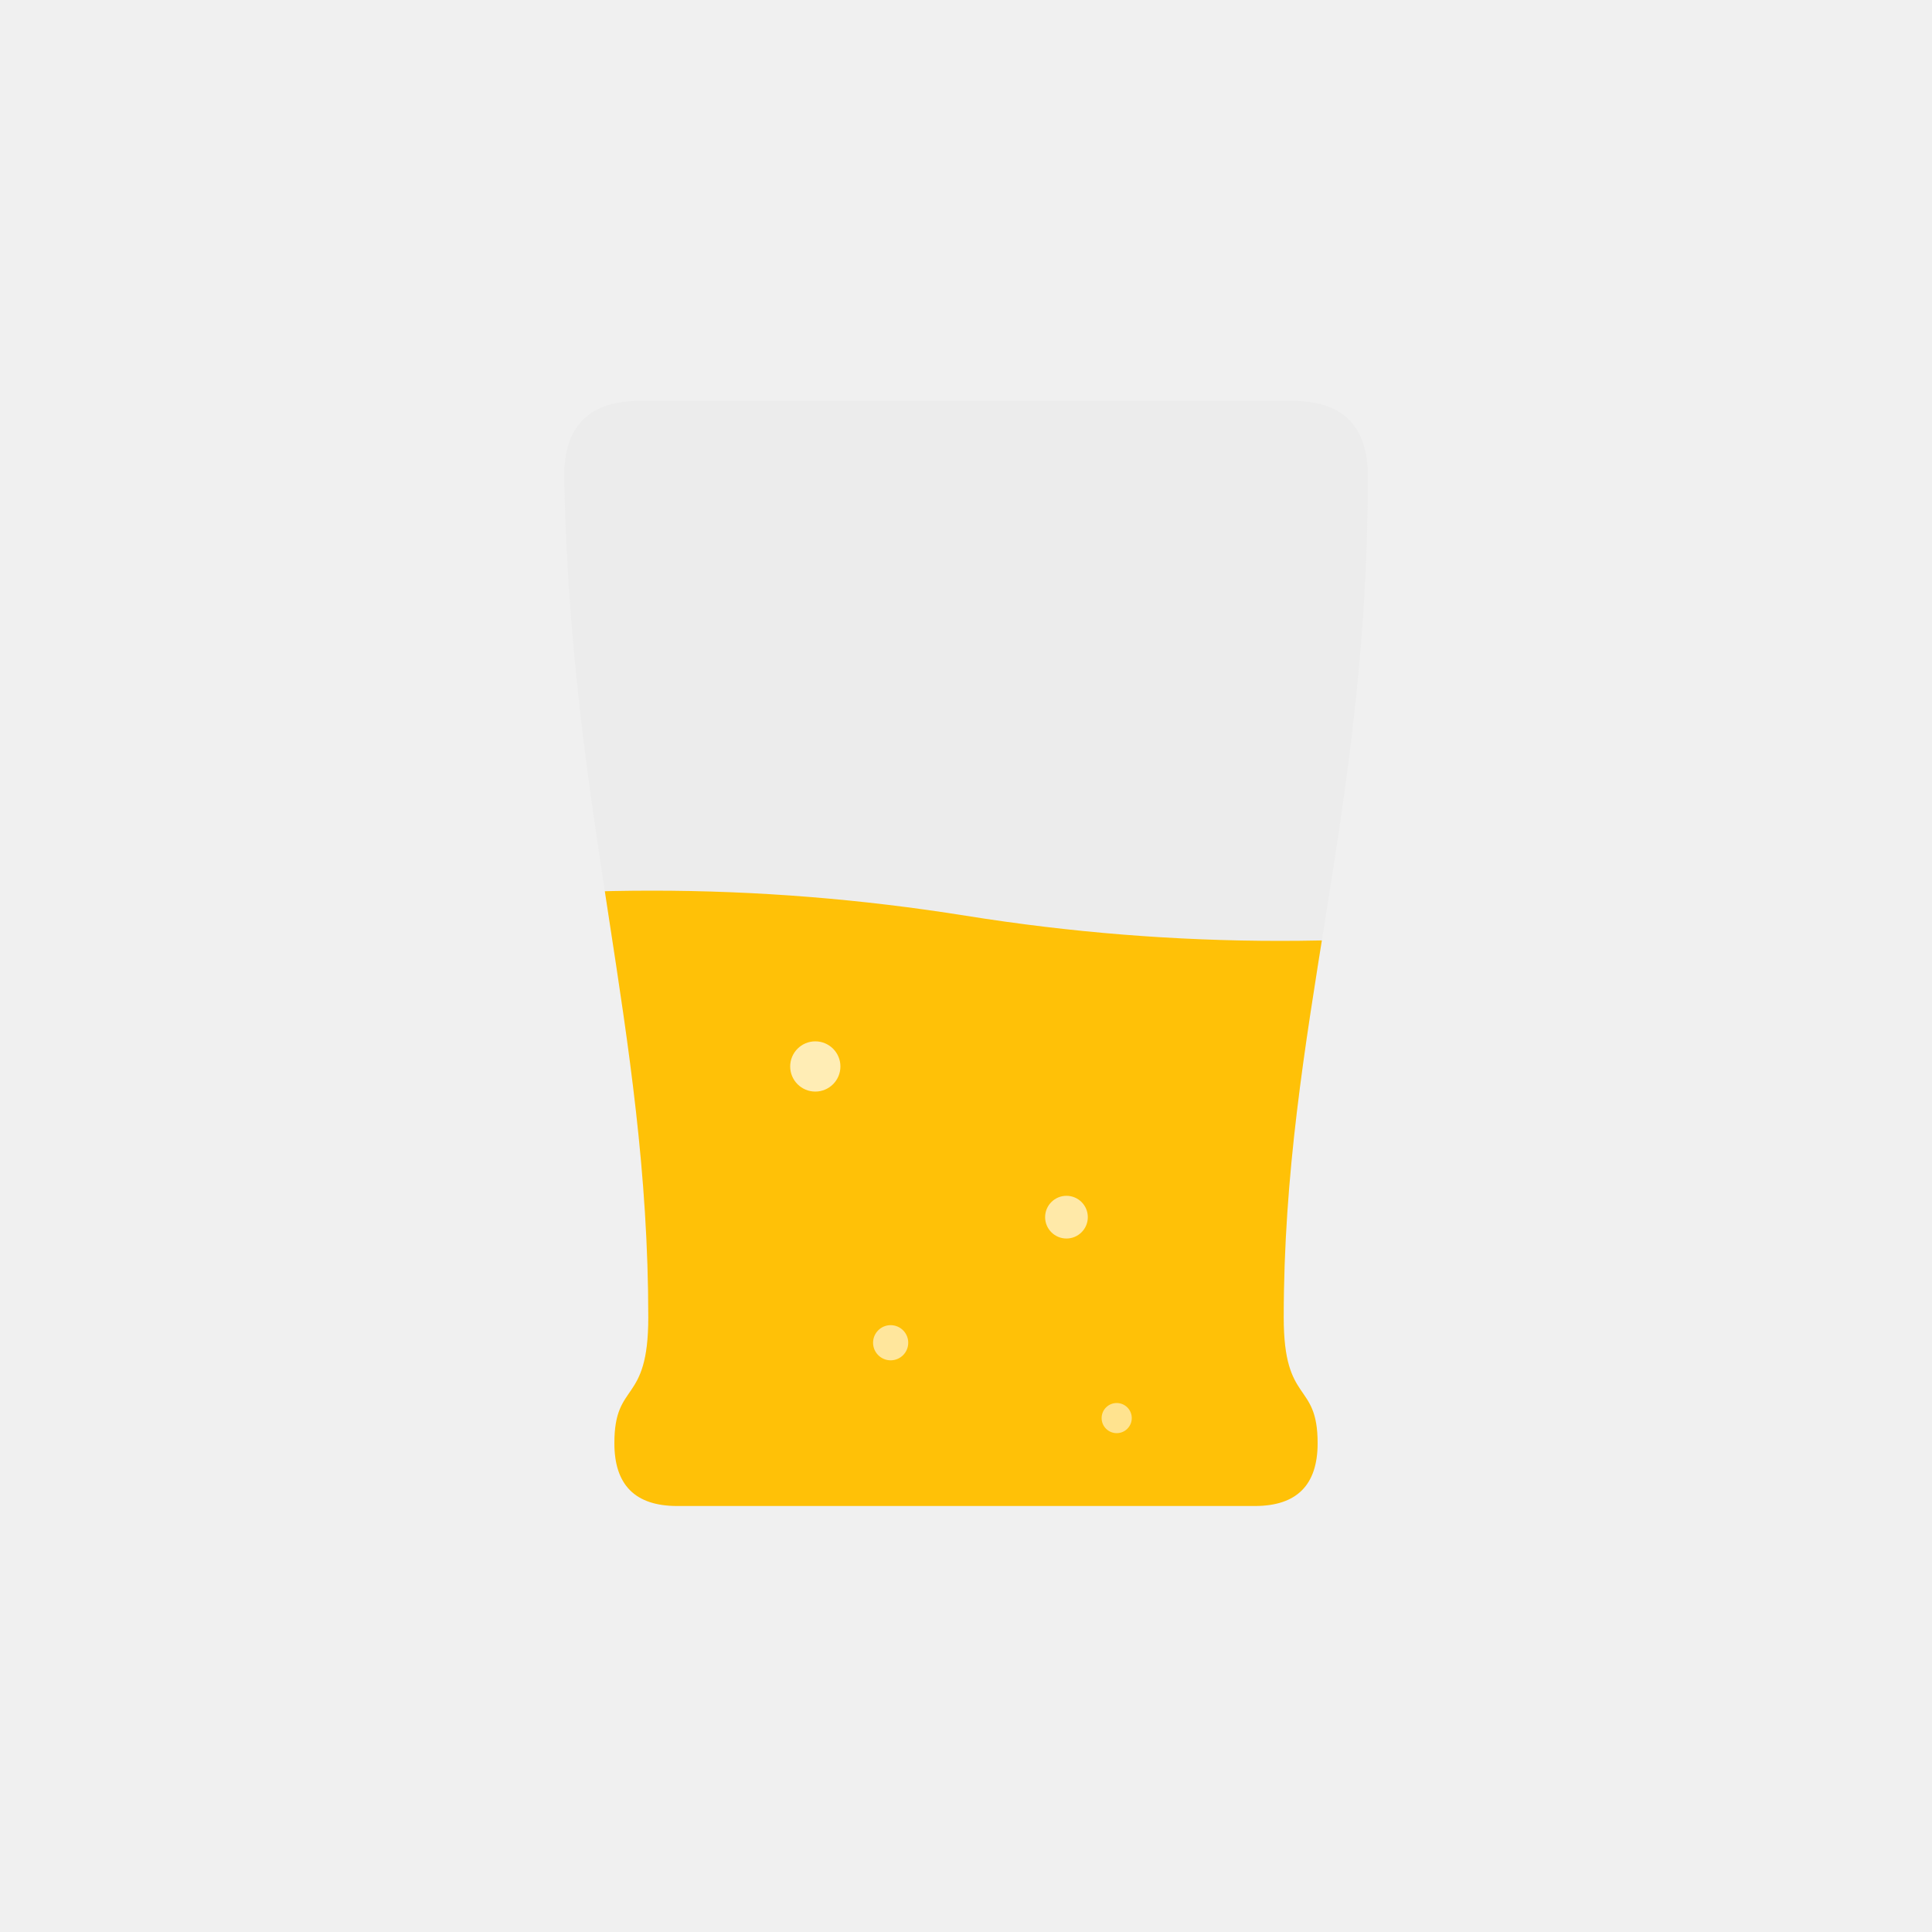
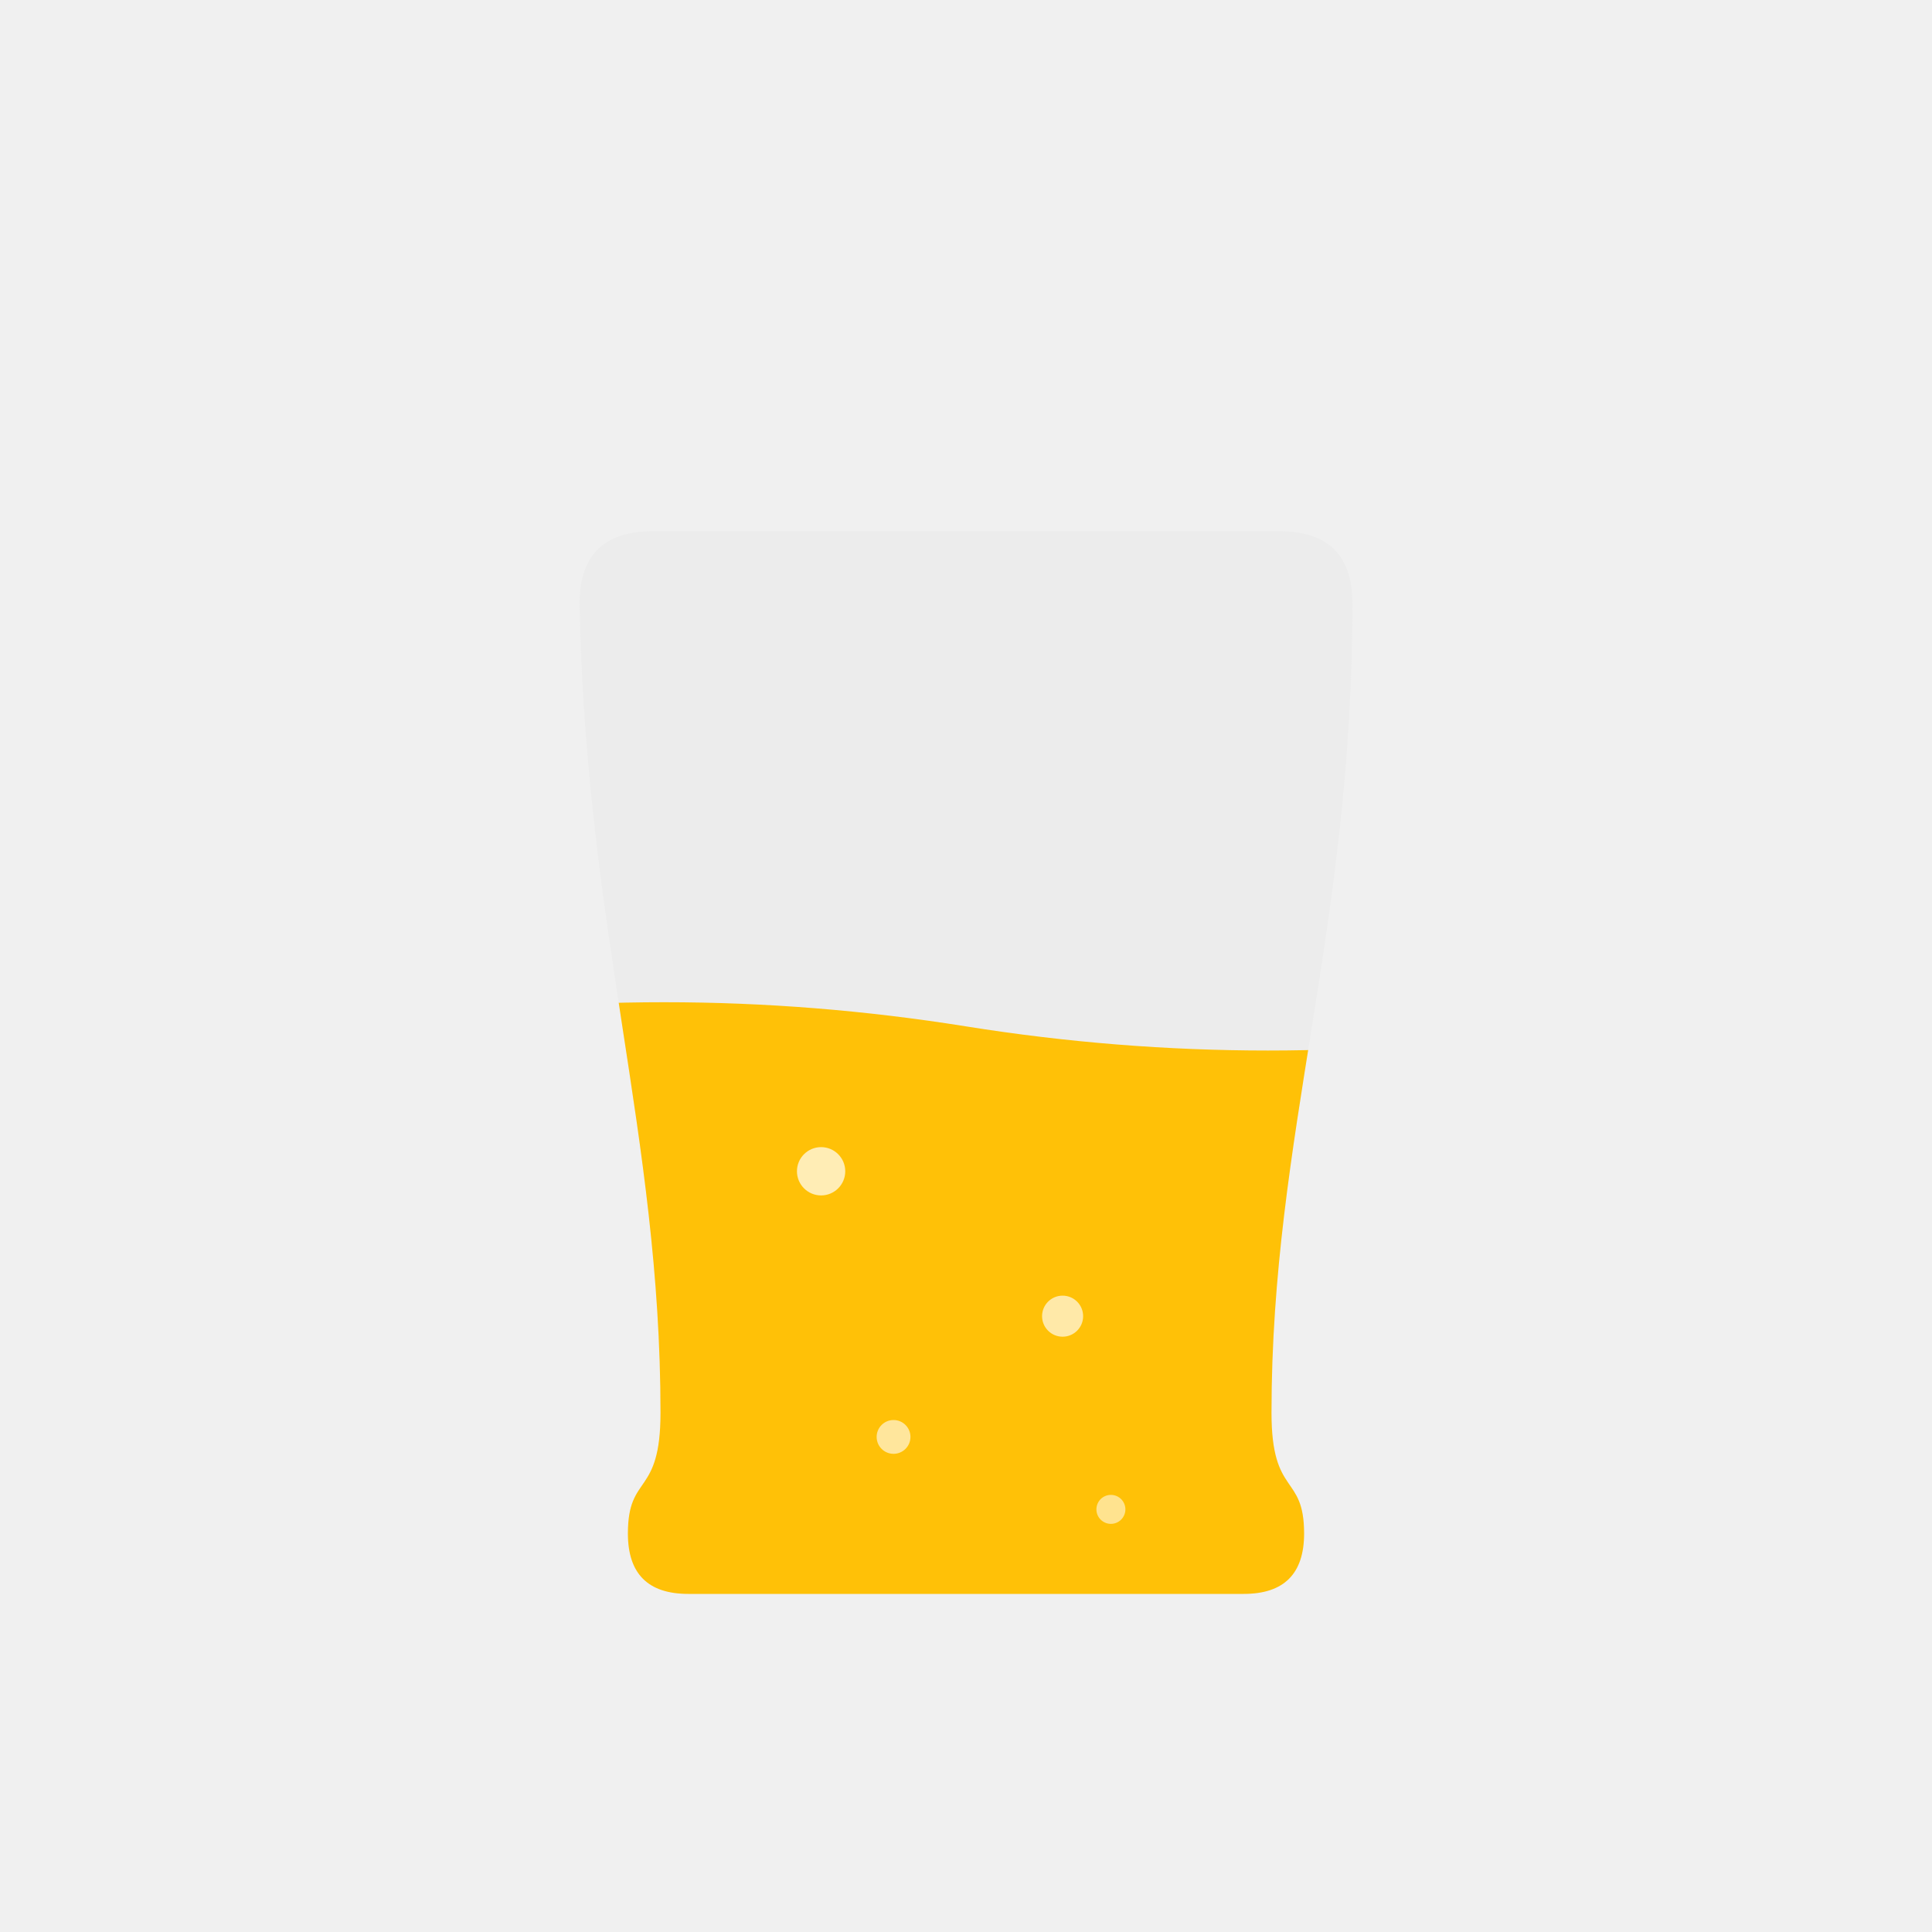
<svg xmlns="http://www.w3.org/2000/svg" viewBox="0 0 100 100">
-   <g transform="translate(17.5 17.5) scale(0.65)">
+   <g transform="translate(18.75 24.375) scale(0.625)">
    <defs>
      <clipPath id="bgc">
        <path d="M24 5 L76 5 Q82 5 82 11 C82 38 75.3 55 75.3 78 C75.3 85 78 83 78 88 Q78 93 73 93 L27 93 Q22 93 22 88 C22 83 24.7 85 24.7 78 C24.7 55 18.5 38 18 11 Q18 5 24 5 Z" />
      </clipPath>
    </defs>
    <path d="M24 5 L76 5 Q82 5 82 11 C82 38 75.3 55 75.3 78 C75.3 85 78 83 78 88 Q78 93 73 93 L27 93 Q22 93 22 88 C22 83 24.7 85 24.7 78 C24.7 55 18.5 38 18 11 Q18 5 24 5 Z" fill="#ECECEC" />
    <path d="M0 46 Q25 42 50 46 Q75 50 100 46 L100 100 L0 100 Z" fill="#FFC107" clip-path="url(#bgc)" />
    <g clip-path="url(#bgc)">
      <circle cx="38" cy="58" r="2" fill="#FFFFFF" opacity="0.7" />
      <circle cx="58" cy="70" r="1.7" fill="#FFFFFF" opacity="0.65" />
      <circle cx="44" cy="80" r="1.4" fill="#FFFFFF" opacity="0.6" />
      <circle cx="62" cy="86" r="1.2" fill="#FFFFFF" opacity="0.55" />
    </g>
  </g>
</svg>
